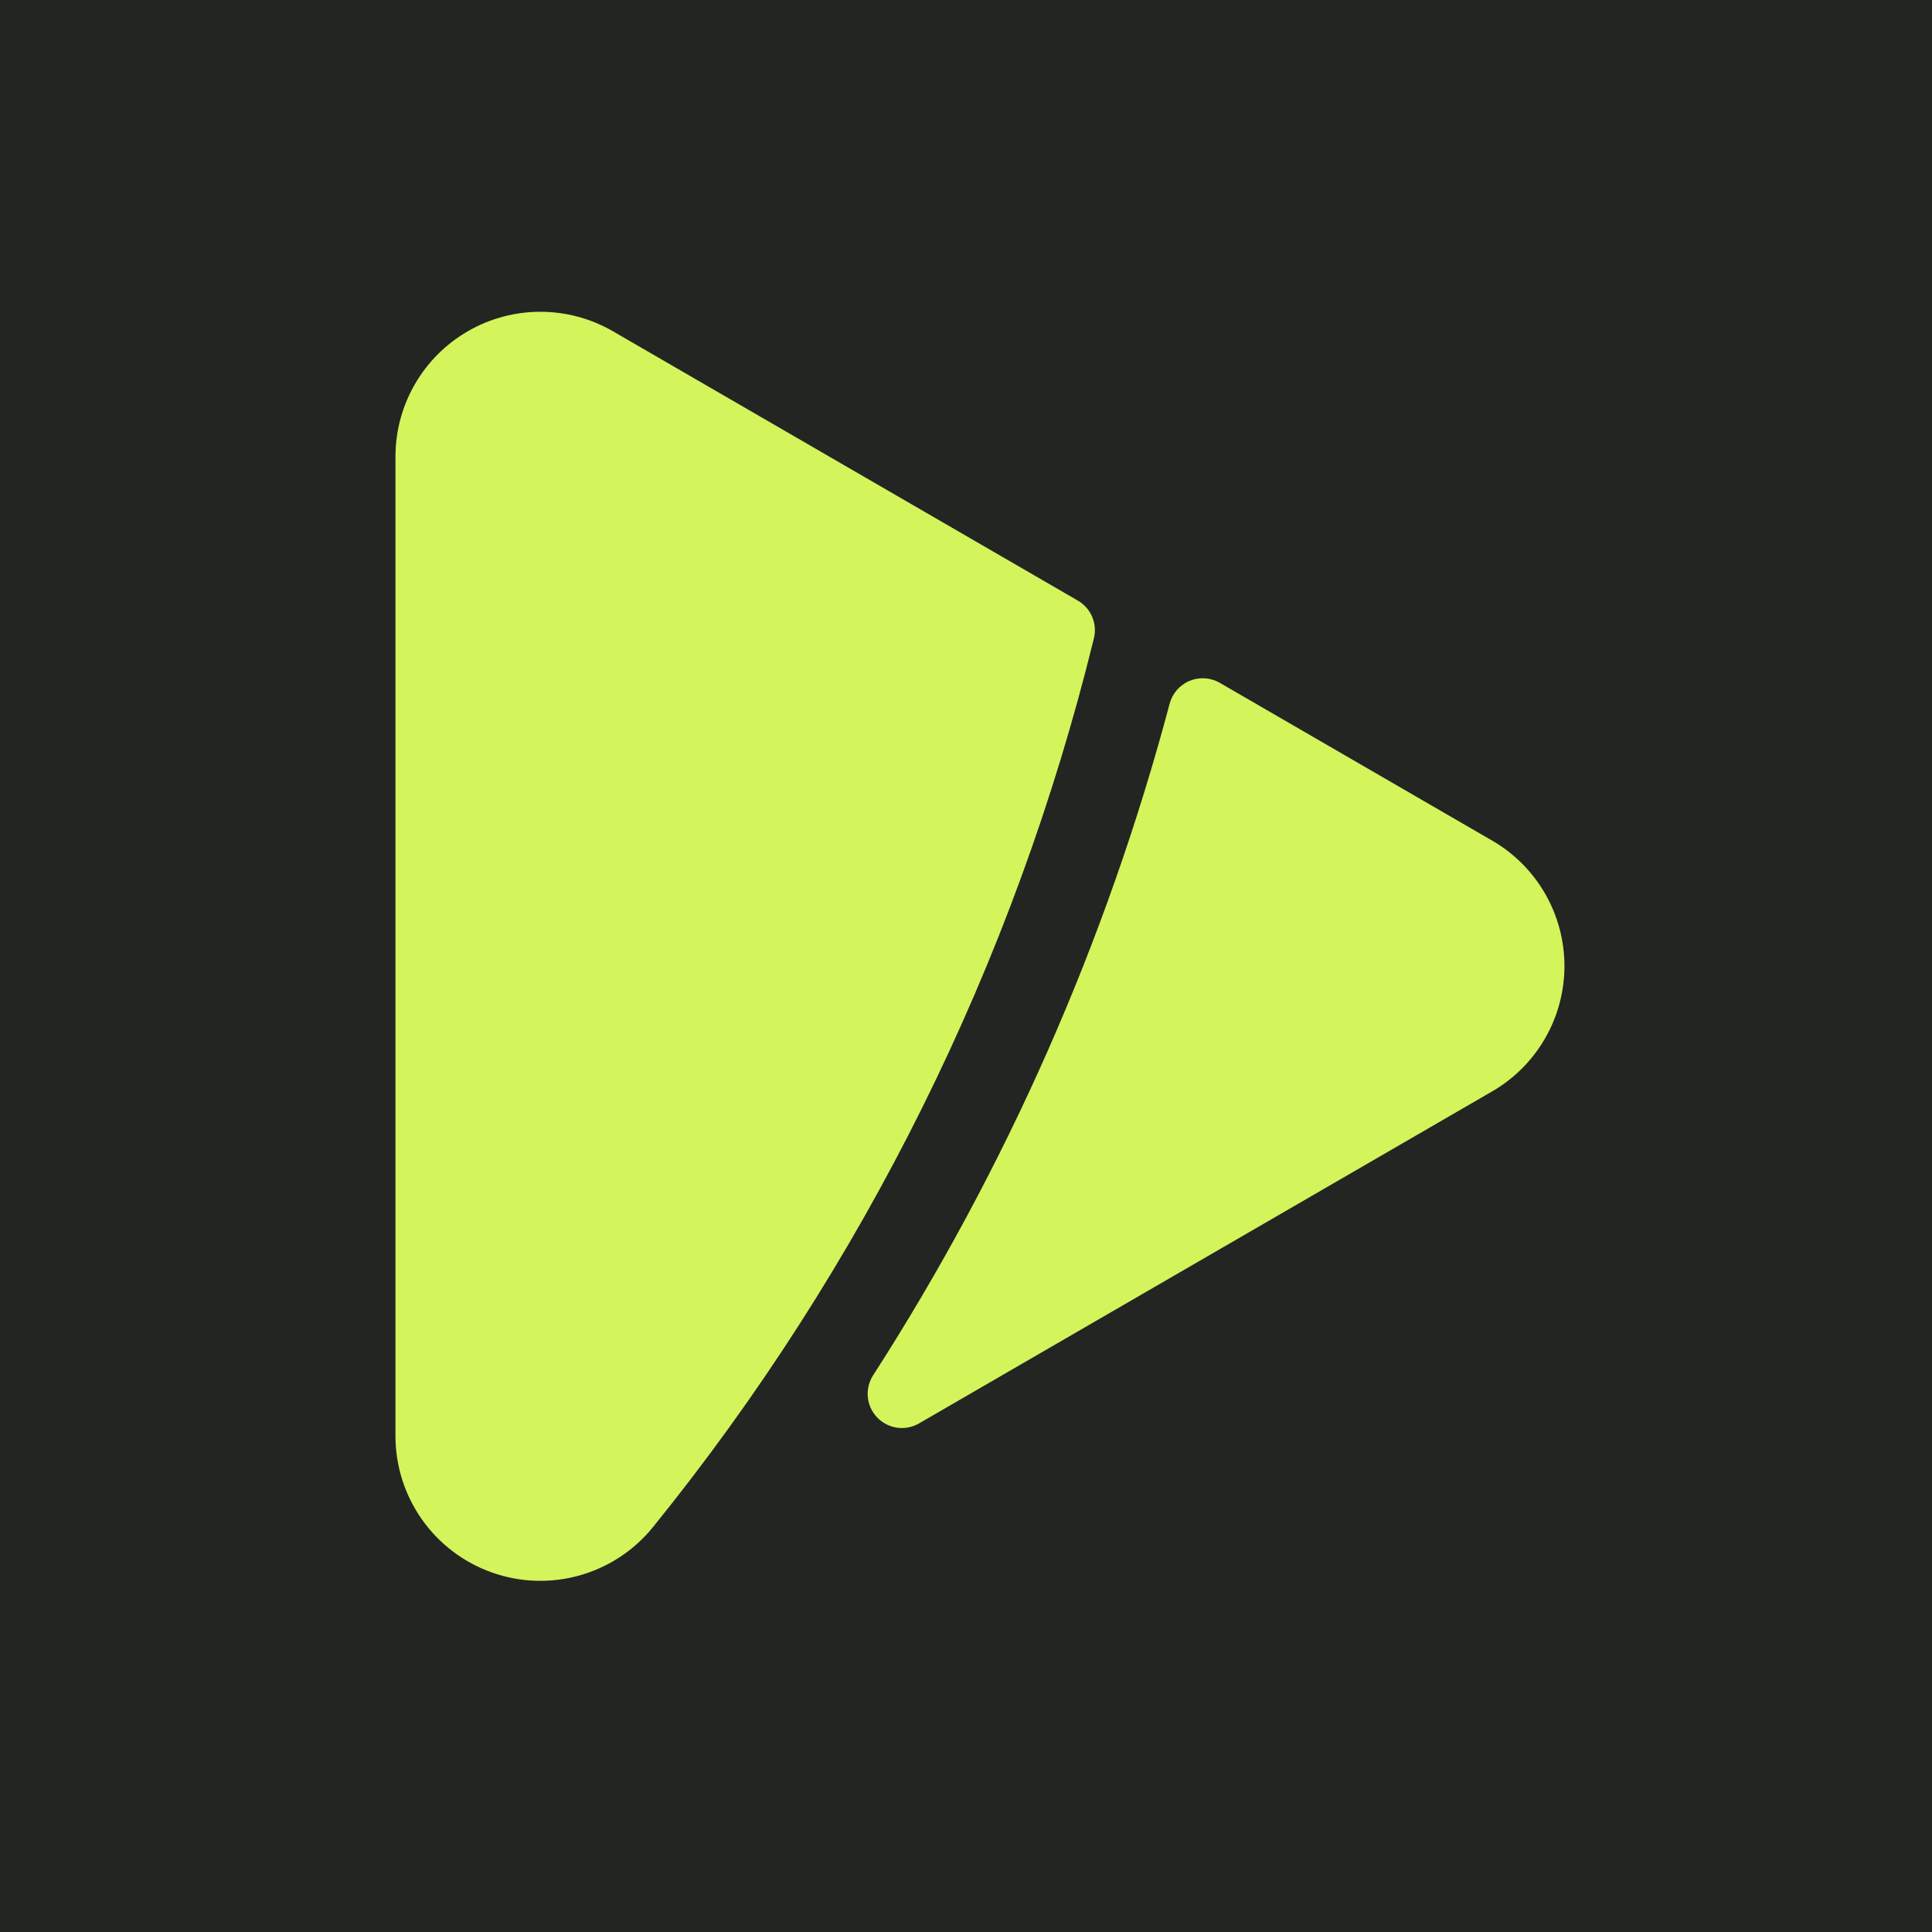
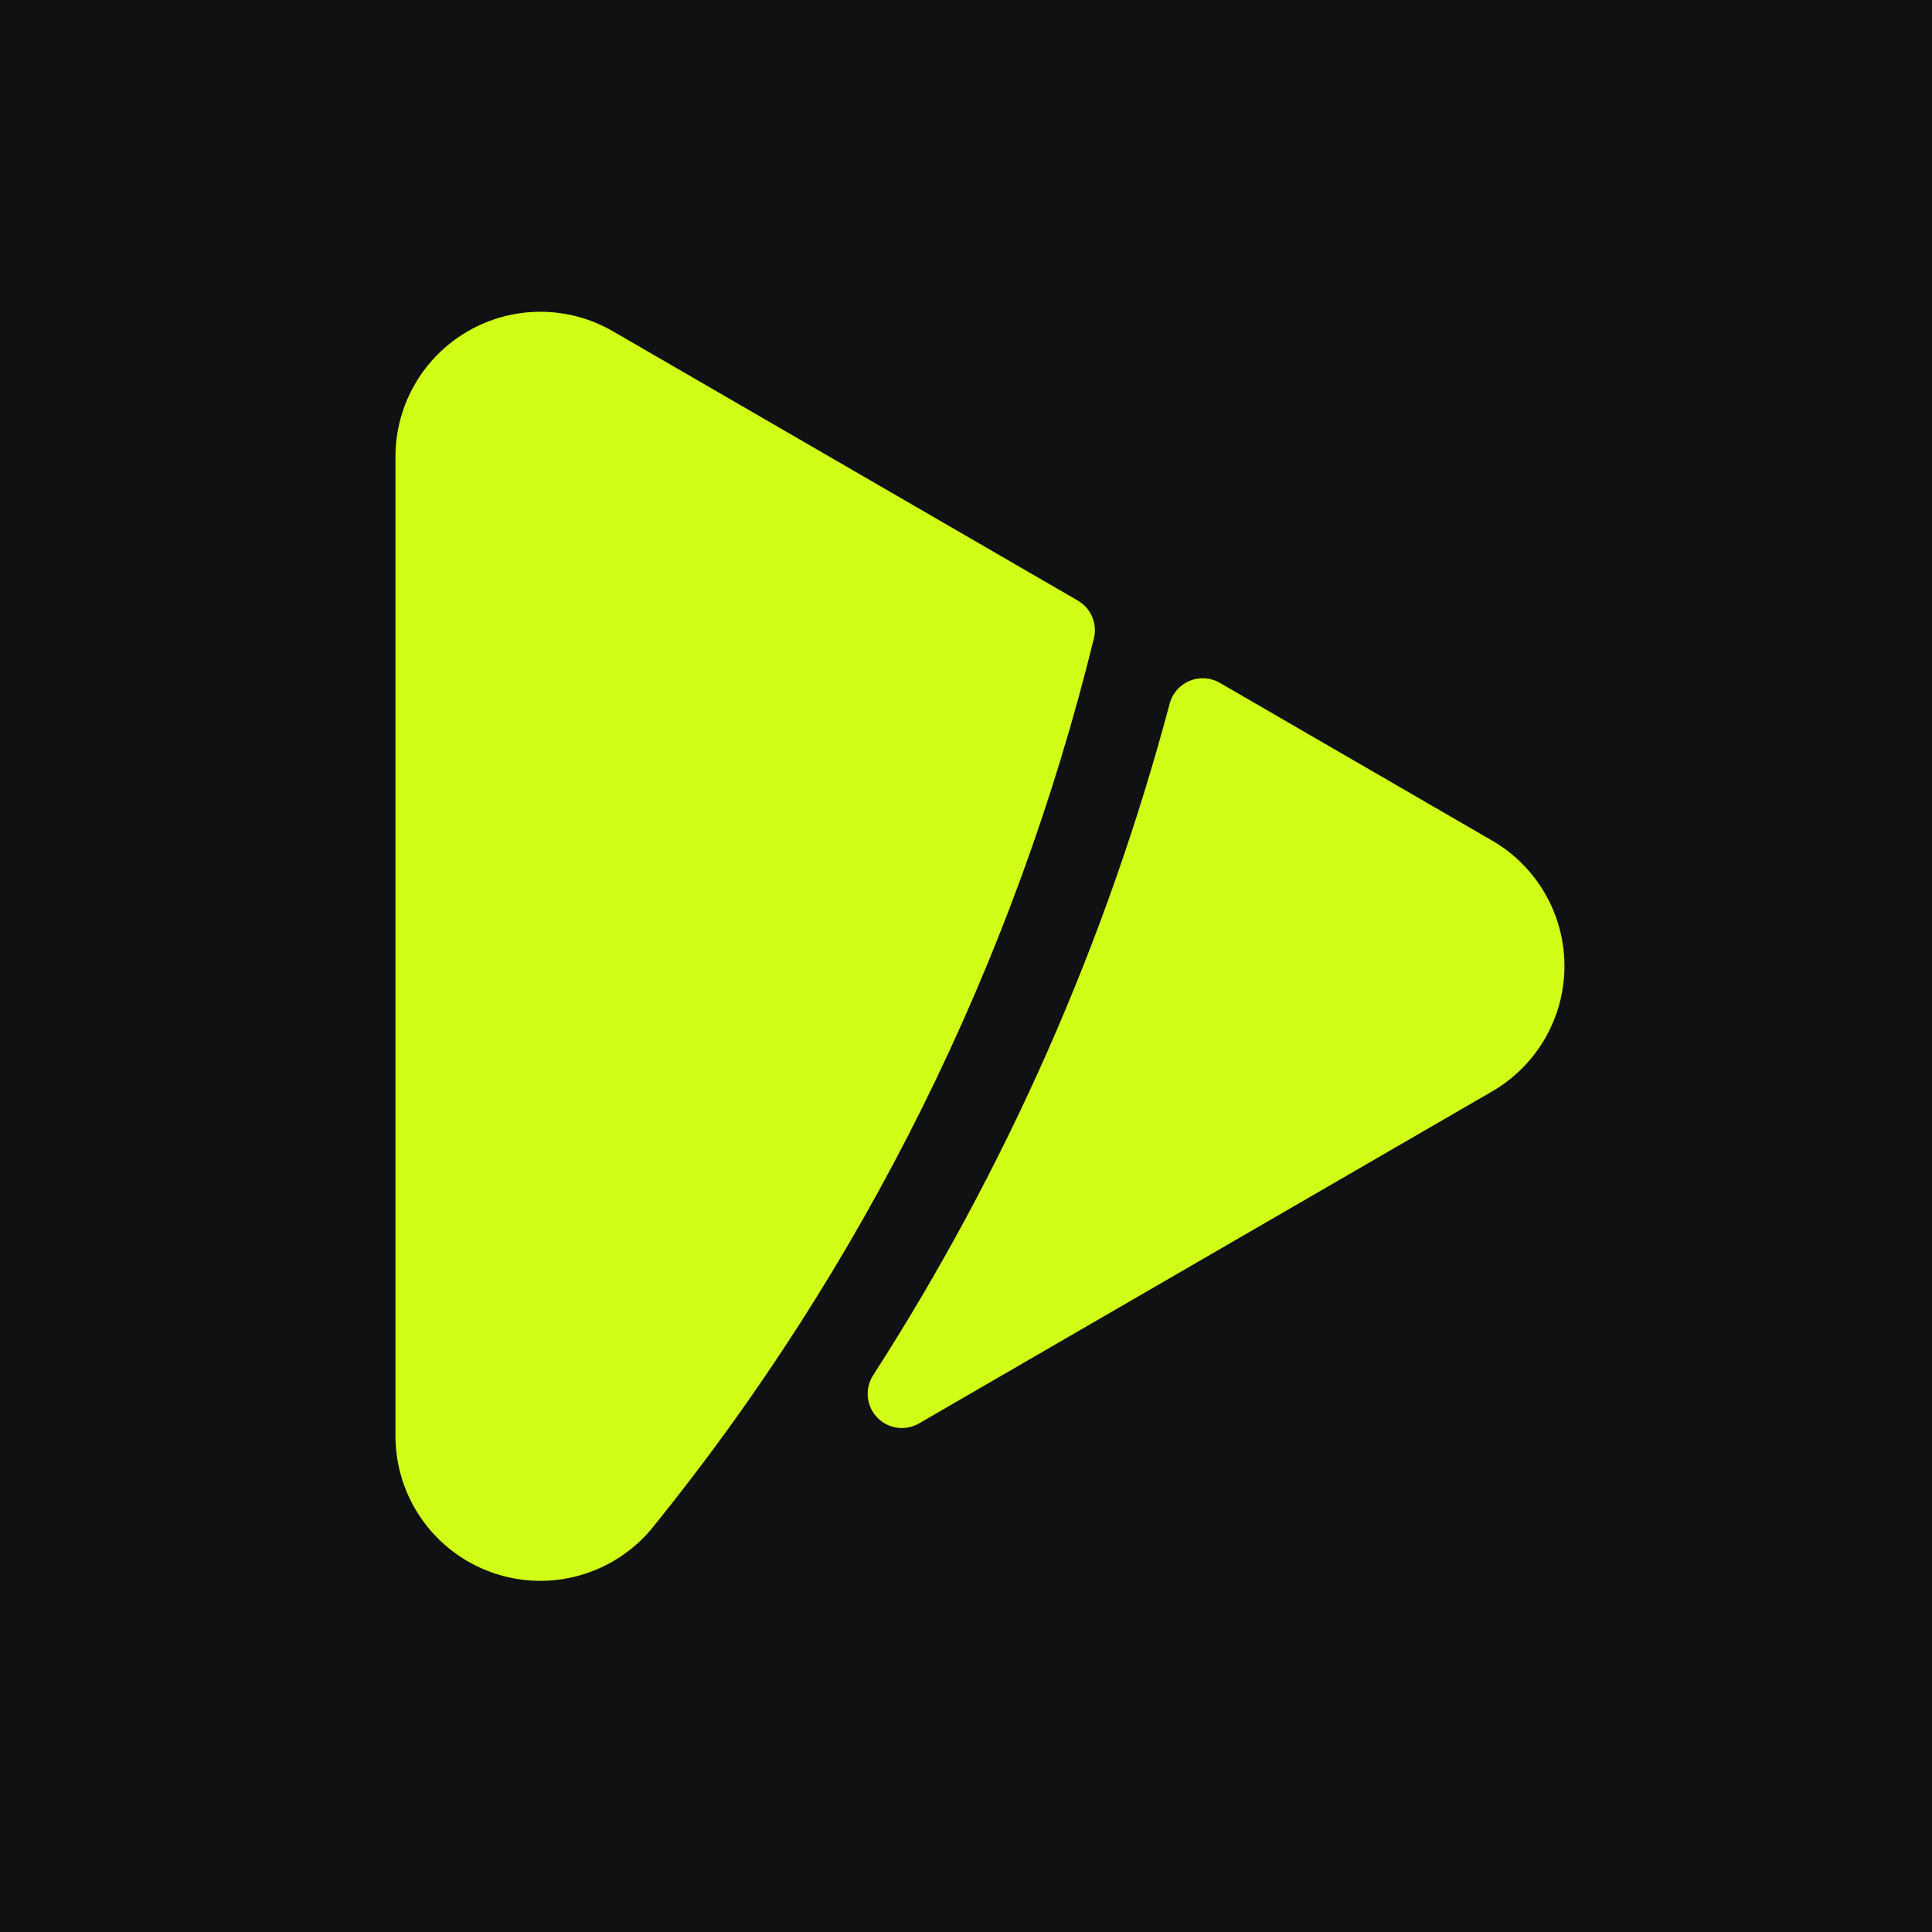
<svg xmlns="http://www.w3.org/2000/svg" width="1024" height="1024" viewBox="0 0 1024 1024">
-   <rect width="1024" height="1024" fill="#222522" />
-   <g fill="#D3F45B" transform="translate(512 512) scale(1.2) translate(-512 -512)">
+   <rect width="1024" height="1024" fill="#0F1113" />
+   <g fill="#D1FE17" transform="translate(512 512) scale(1.2) translate(-512 -512)">
    <path d="M 356.081 231.661 L 561.397 350.603 A 15.108 15.108 0 0 1 568.497 367.276 A 1004.223 1004.223 0 0 1 373.745 759.829 A 64 64 0 0 1 260 719.562 L 260 287.039 A 64 64 0 0 1 356.081 231.661 L 356.081 231.661 Z" />
  </g>
-   <g fill="#D3F45B" transform="translate(512 512) scale(1.2) translate(-512 -512)">
+   <g fill="#D1FE17" transform="translate(512 512) scale(1.2) translate(-512 -512)">
    <path d="M 624.121 386.939 L 744.406 456.621 A 64 64 0 0 1 744.406 567.379 L 491.25 714.035 A 15.108 15.108 0 0 1 470.971 692.787 A 1043.777 1043.777 0 0 0 601.947 396.131 A 15.108 15.108 0 0 1 624.121 386.939 L 624.121 386.939 Z" />
  </g>
</svg>
